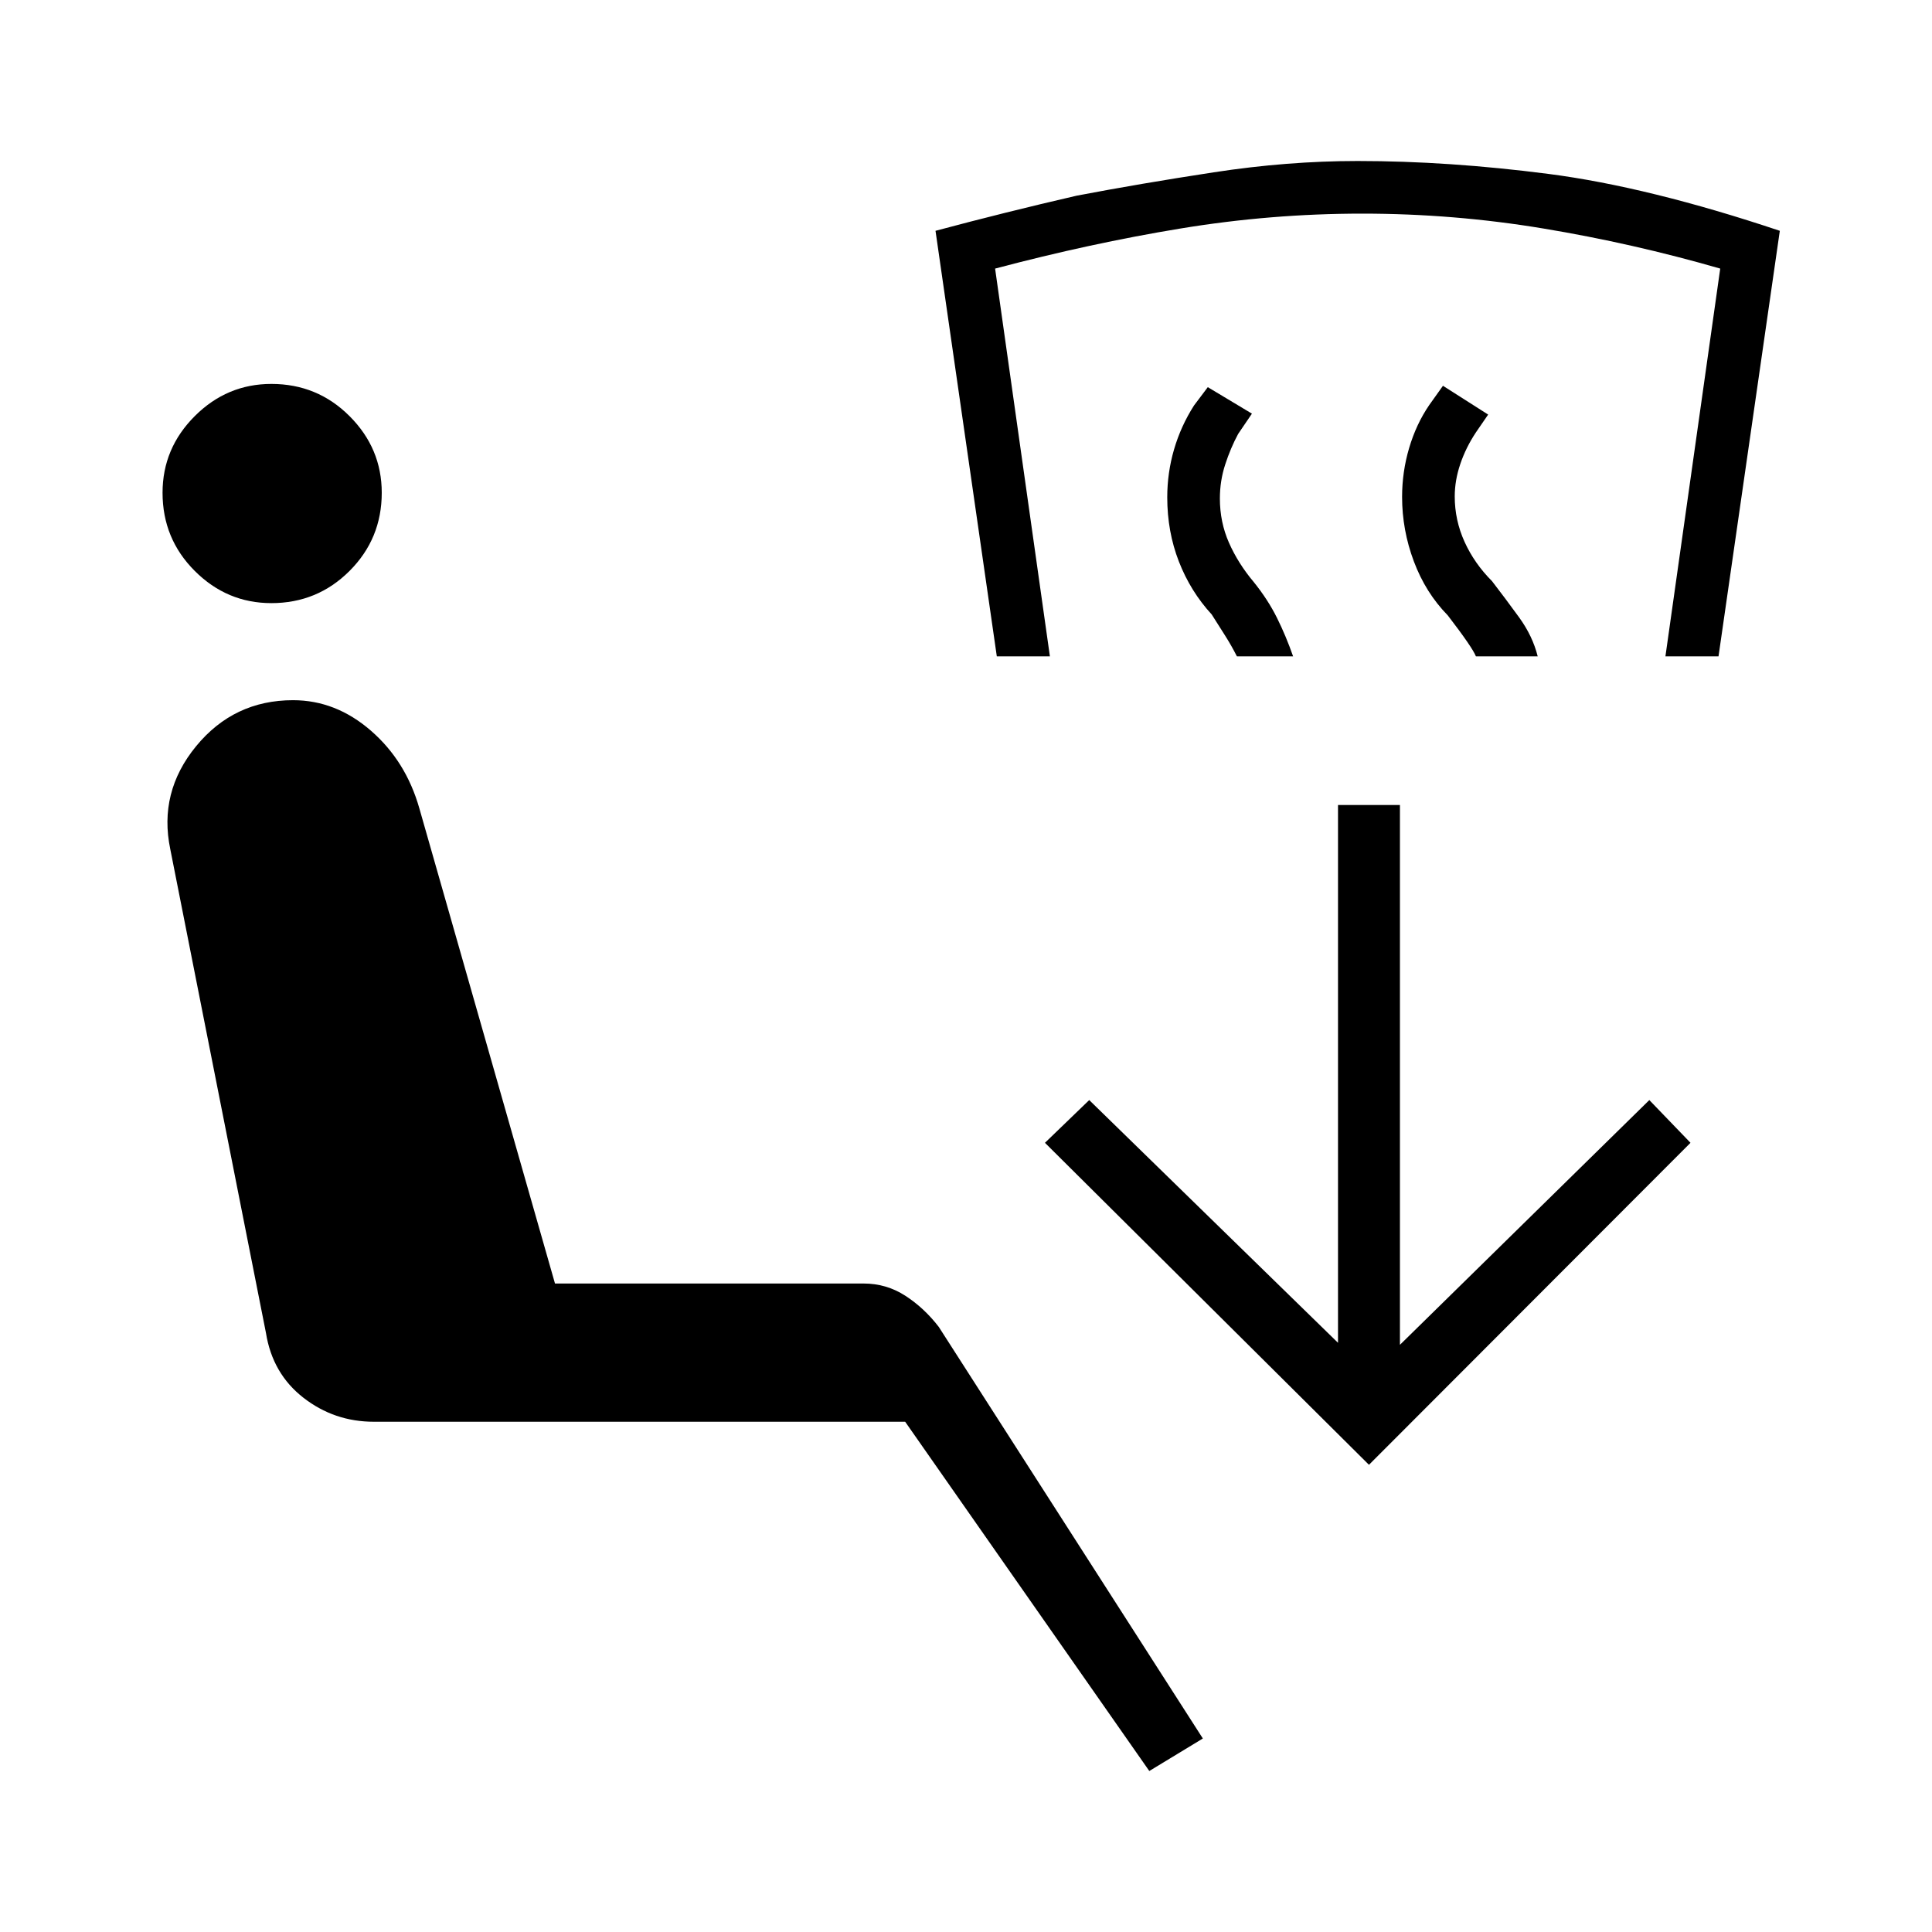
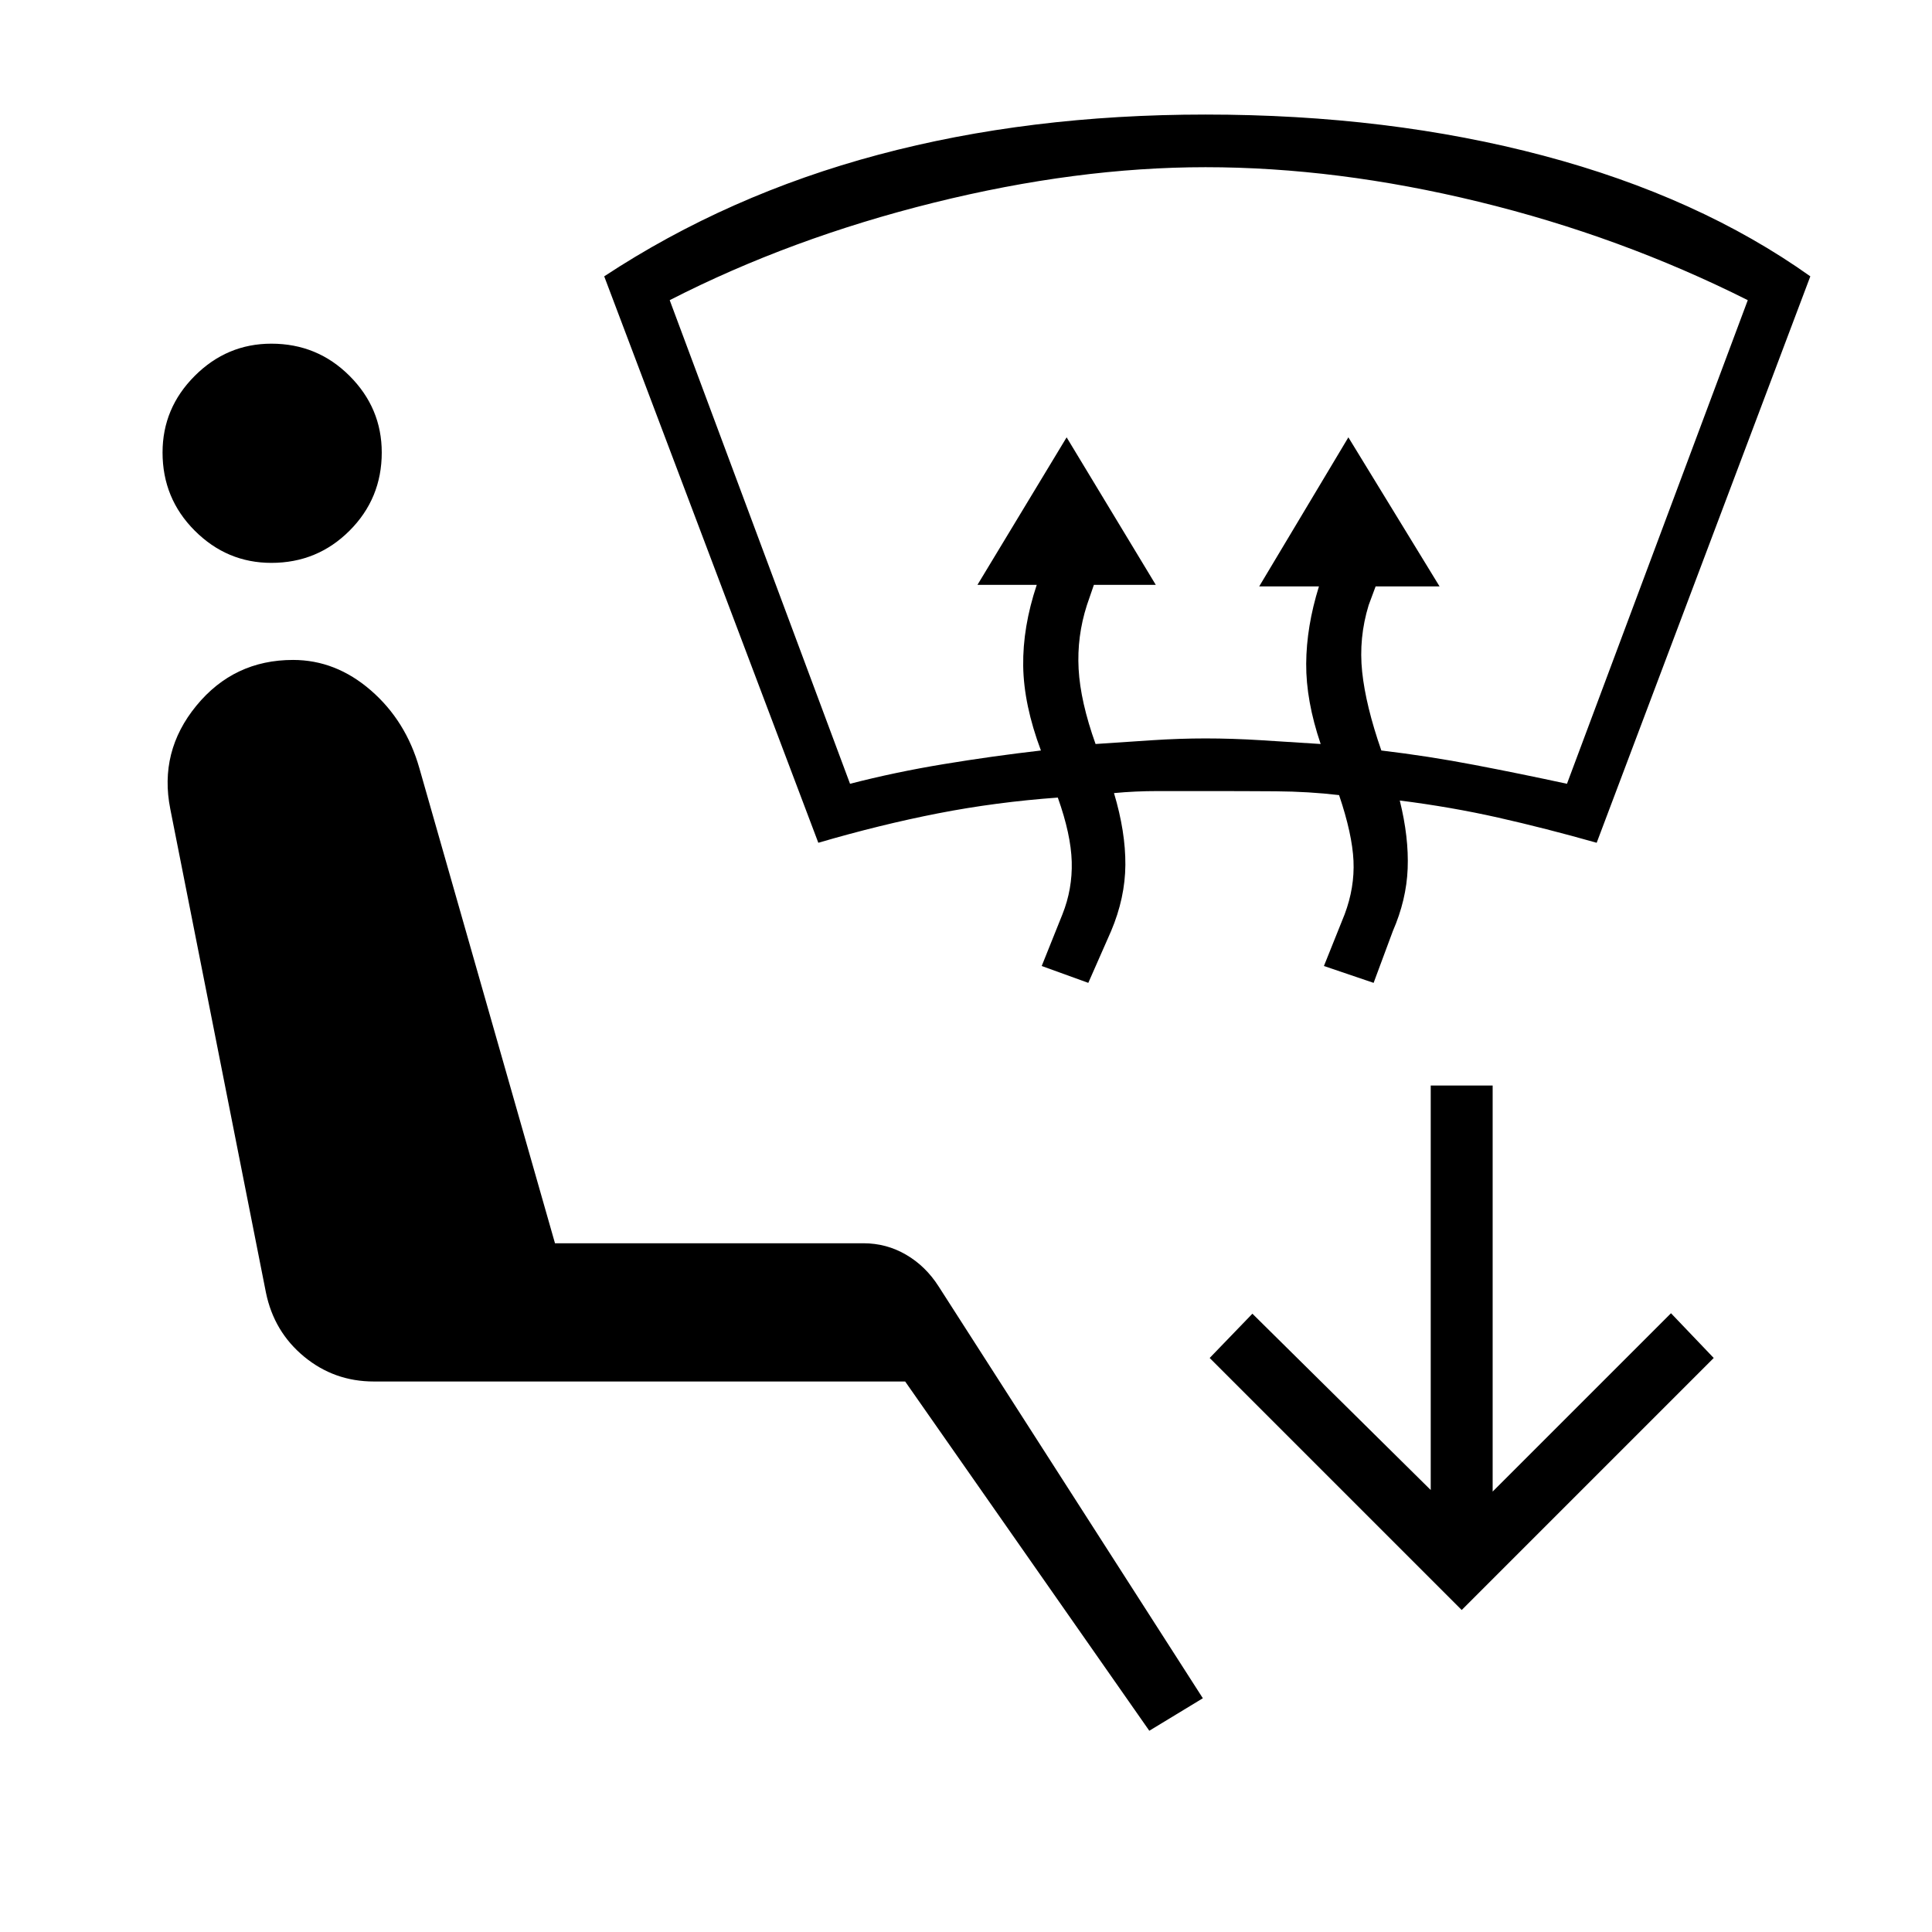
<svg xmlns="http://www.w3.org/2000/svg" viewBox="0 -960 960 960">
-   <path d="M571.08-80 449.77-253.54h-264q-19.69 0-35.04-11.96-15.35-11.96-18.58-32.19L84.62-538q-5.93-28.38 12.84-51.23 18.77-22.85 48.16-22.85 21.23 0 38.65 15.12 17.42 15.11 24.11 38.65l67.39 236.08h153.31q11.38 0 20.77 6.08 9.38 6.07 16.61 15.46L597.69-96.15 571.08-80Zm109.15-152.15-161-160 22-21.23 123.62 120.61V-560h30.77v268.23l123.92-121.61L840-392.15l-159.77 160ZM134.85-660.31q-22.08 0-38.08-16t-16-38.84q0-22.08 16-38.08t38.08-16q22.84 0 38.84 16 16 16 16 38.08 0 22.84-16 38.84-16 16-38.84 16Zm479.77 26.46q-2.77-5.46-5.93-10.42-3.15-4.96-6.61-10.42-10.54-11.46-16.31-26.31-5.77-14.85-5.77-31.85 0-12.23 3.38-23.84 3.39-11.62 9.93-21.85l6.84-9.08 21.93 13.16-6.85 10.08q-3.77 7-6.42 15.15-2.66 8.15-2.66 16.92 0 11.77 4.54 22.04t12.31 19.5q7 8.69 11.5 17.73 4.5 9.04 8.04 19.19h-27.92Zm-119.31 0-30.46-211.46q34.46-9.23 70.15-17.46 31.46-6 68.12-11.61 36.65-5.62 71.5-5.62 45.15 0 94.84 6.42 49.69 6.43 114.92 28.27l-30.46 211.46h-26.38l27.23-192.69q-43.46-12.54-87.92-19.92-44.47-7.39-89.93-7.39-45.46 0-90.3 7.39-44.85 7.38-92.16 19.92l27.23 192.69h-26.38Zm238.07 0q-1.76-4.46-14-20.38-11-11.23-16.84-26.81-5.85-15.58-5.85-32.04 0-12.46 3.5-24.3 3.5-11.85 9.96-21.31l6.85-9.62L739.46-754l-6.08 8.85q-5 7.53-7.76 15.69-2.77 8.15-2.77 16.15 0 11.77 4.88 22.54 4.89 10.77 13.65 19.54 6.7 8.69 13.43 17.96 6.73 9.27 9.27 19.42h-30.7Z" />
+   <path d="M726.31-160 601.08-285.23l21.23-22 88.61 87.61v-201h30.77v201.77l88.62-88.61 21.23 22.23L726.31-160Zm-155.23 60L449.77-273.54h-264q-19.69 0-34.65-12.34-14.97-12.35-18.97-31.81L84.62-558q-5.7-28.62 12.96-51.35 18.65-22.73 48.04-22.73 21.23 0 38.65 15.12 17.42 15.11 24.11 38.65l67.39 236.08h153.31q11.38 0 21.15 5.69 9.77 5.69 16.23 15.85l131.23 204.54L571.08-100ZM406.62-541.23 300.23-822.69q61.46-40.46 136.23-60.43 74.77-19.96 162.54-19.96 91 0 168.04 20.46 77.04 20.47 132.5 59.93L793.38-541.23q-25.53-7.23-48.92-12.5-23.38-5.27-48.92-8.5 4.54 18.31 3.92 33.85-.61 15.53-7.38 31.07l-9.54 25.69-24.69-8.38 10.3-25.69q5-13.31 4.39-26.62-.62-13.31-7.16-32.61-15-1.77-31.42-1.89-16.42-.11-34.96-.11h-23.62q-11.3 0-21.84 1 5.77 19.3 5.65 35.69-.11 16.38-7.11 32.92l-11.31 25.69-23.15-8.38 10.3-25.69q5-12.54 4.62-26.12-.39-13.57-6.92-31.88-30.77 2.23-59.5 7.84-28.74 5.62-59.5 14.62Zm15.76-29.31q22.31-5.77 46.54-9.77t48.31-6.77q-8.54-22.77-8.81-42.04-.27-19.26 6.73-40.26h-29.46L530-742.69l44.31 73.31h-30.77l-3.46 10.07q-5 15.54-4.12 31.73.89 16.2 8.42 37.27 14.54-1 28.2-1.88 13.65-.89 26.42-.89 13.31 0 27.62.89 14.3.88 29.61 1.88-7.31-21.54-7.19-39.92.11-18.39 6.34-38.39h-29.69L670-742.69l45.31 74.07h-31.77l-3.46 9.31q-5 16.31-3.23 33.12t9.53 39.11q23.31 2.77 46.24 7.16 22.92 4.38 46 9.38l89.84-240.31q-63.31-31.77-133.77-48.92-70.46-17.15-135.69-17.15-64 0-135.08 17.65-71.07 17.65-131.15 48.42l89.61 240.31ZM134.85-680.31q-22.08 0-38.08-16t-16-38.84q0-22.08 16-38.08t38.08-16q22.84 0 38.84 16 16 16 16 38.08 0 22.84-16 38.84-16 16-38.84 16Z" />
</svg>
